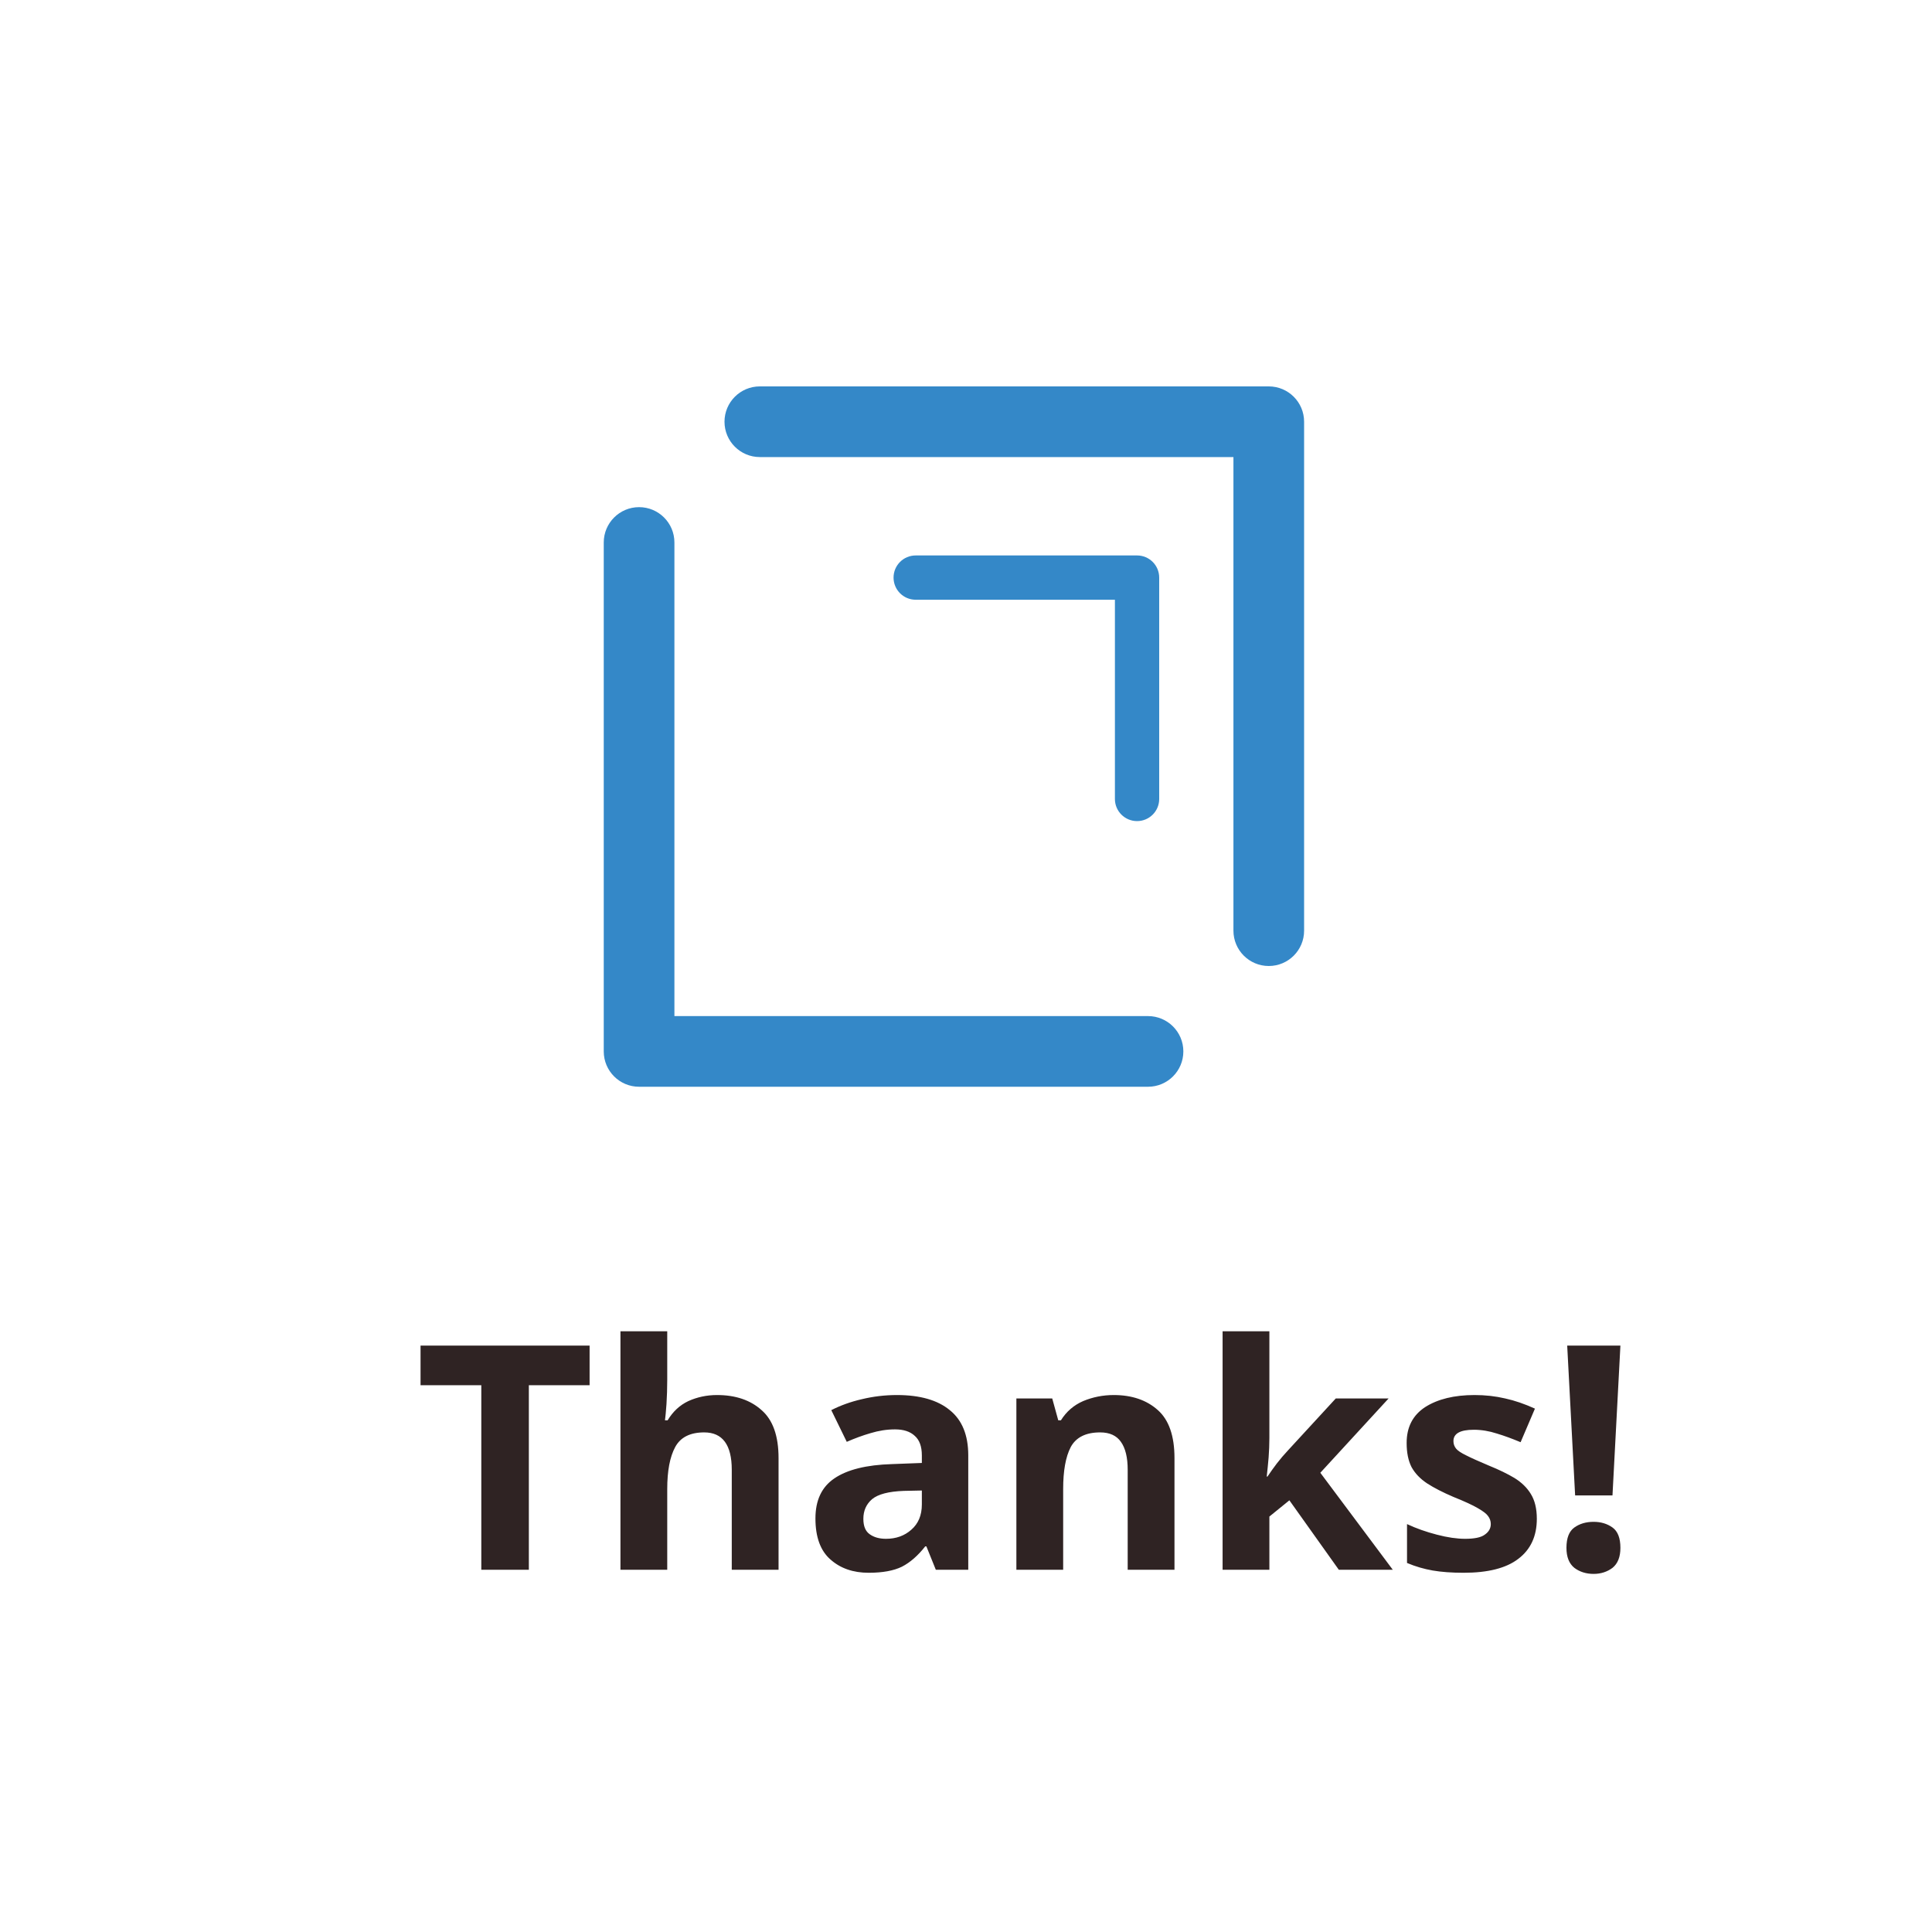
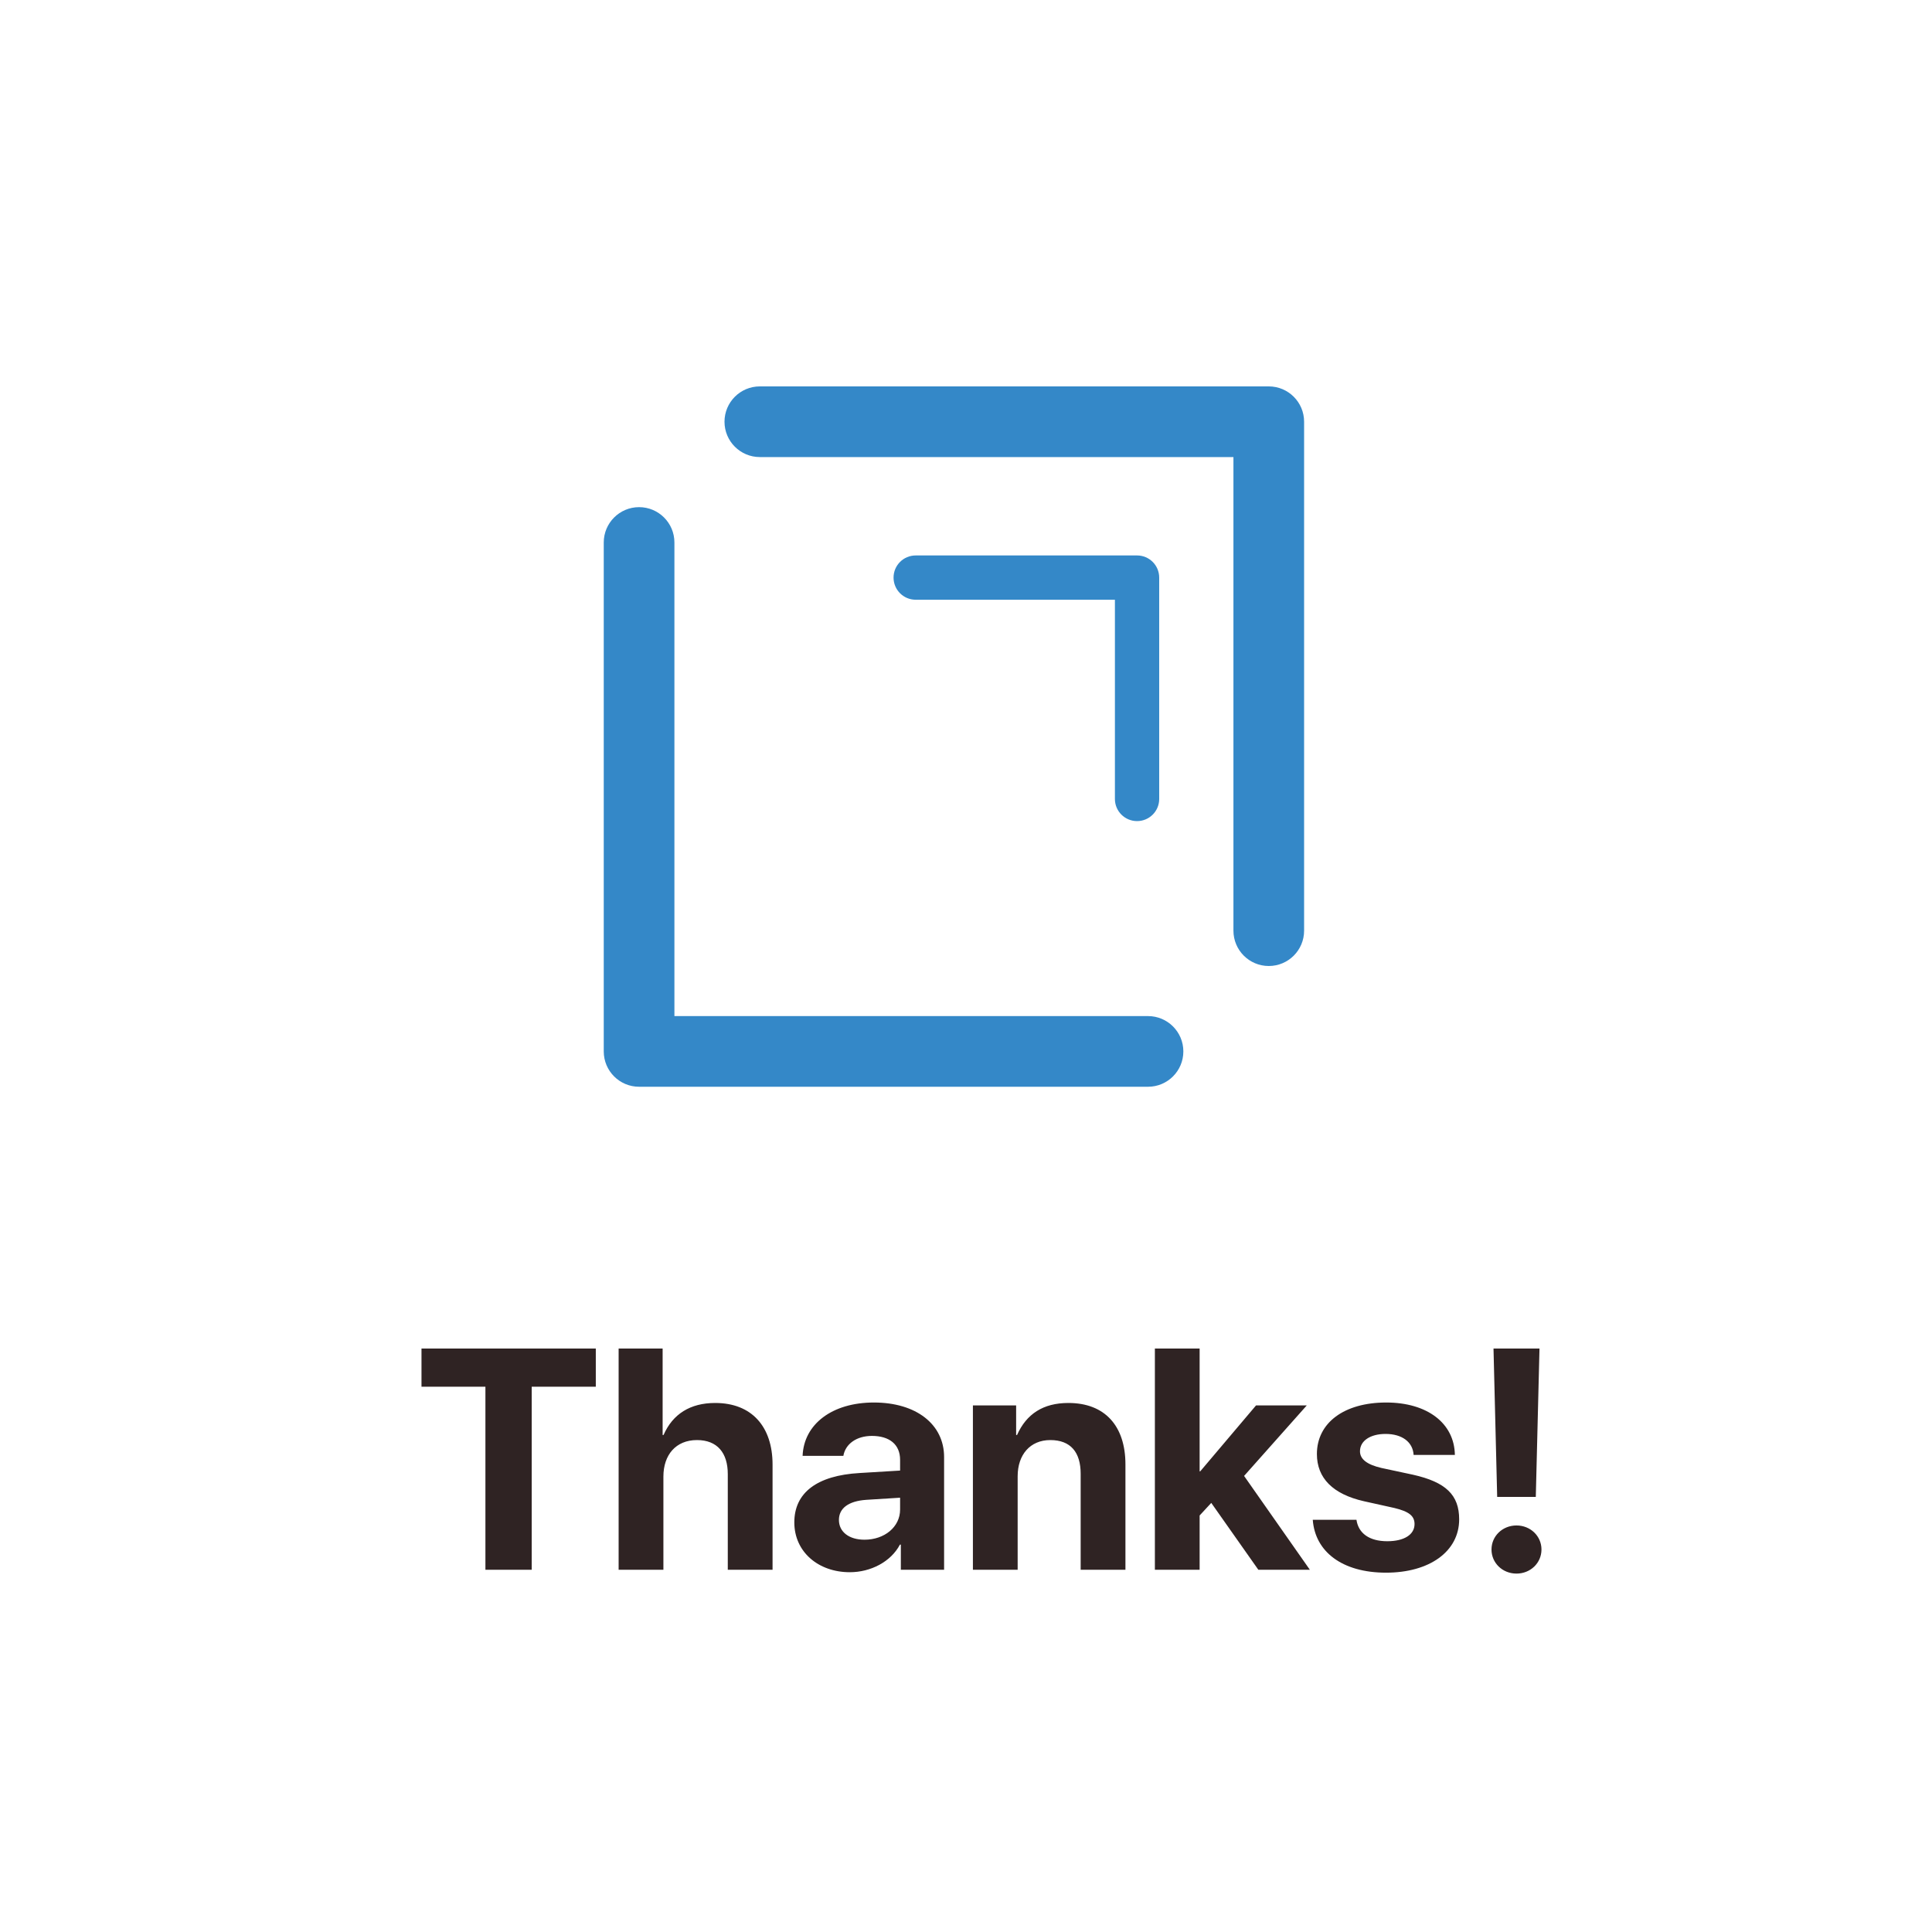
<svg xmlns="http://www.w3.org/2000/svg" width="80px" height="80px" viewBox="0 0 80 80" version="1.1">
  <defs />
  <g id="feature-support" stroke="none" stroke-width="1" fill="none" fill-rule="evenodd">
-     <text id="Thanks!" font-family="SFUIDisplay-Bold, SF UI Display" font-size="13" font-weight="bold" fill="#2F2323">
-       <tspan x="17.149" y="65">Thanks!</tspan>
-     </text>
+     <path d="M22.017,65 L20.1,65 L20.1,57.421 L17.453,57.421 L17.453,55.84 L24.671,55.84 L24.671,57.421 L22.017,57.421 L22.017,65 Z M25.616,65 L25.616,55.84 L27.438,55.84 L27.438,59.42 L27.476,59.42 C27.857,58.551 28.581,58.094 29.615,58.094 C31.126,58.094 31.99,59.071 31.99,60.646 L31.99,65 L30.136,65 L30.136,61.039 C30.136,60.163 29.704,59.63 28.86,59.63 C27.984,59.63 27.47,60.246 27.47,61.141 L27.47,65 L25.616,65 Z M35.798,63.756 C36.617,63.756 37.271,63.235 37.271,62.505 L37.271,62.017 L35.868,62.105 C35.132,62.156 34.738,62.455 34.738,62.937 C34.738,63.432 35.157,63.756 35.798,63.756 Z M35.189,65.102 C33.881,65.102 32.891,64.257 32.891,63.039 C32.891,61.801 33.843,61.096 35.589,60.995 L37.271,60.893 L37.271,60.449 C37.271,59.808 36.826,59.458 36.103,59.458 C35.462,59.458 35.005,59.795 34.922,60.284 L33.234,60.284 C33.284,58.97 34.459,58.075 36.185,58.075 C37.937,58.075 39.093,58.976 39.093,60.334 L39.093,65 L37.302,65 L37.302,63.959 L37.264,63.959 C36.89,64.67 36.052,65.102 35.189,65.102 Z M40.286,65 L40.286,58.195 L42.076,58.195 L42.076,59.42 L42.114,59.42 C42.501,58.551 43.193,58.094 44.24,58.094 C45.751,58.094 46.602,59.046 46.602,60.639 L46.602,65 L44.748,65 L44.748,61.026 C44.748,60.138 44.336,59.63 43.491,59.63 C42.654,59.63 42.139,60.239 42.139,61.128 L42.139,65 L40.286,65 Z M49.699,60.925 L52.01,58.195 L54.111,58.195 L51.515,61.115 L54.238,65 L52.105,65 L50.156,62.232 L49.674,62.753 L49.674,65 L47.821,65 L47.821,55.84 L49.674,55.84 L49.674,60.925 L49.699,60.925 Z M54.53,60.208 C54.53,58.919 55.654,58.075 57.399,58.075 C59.1,58.075 60.224,58.932 60.243,60.246 L58.535,60.246 C58.504,59.712 58.059,59.376 57.374,59.376 C56.739,59.376 56.314,59.662 56.314,60.093 C56.314,60.423 56.606,60.646 57.202,60.785 L58.504,61.064 C59.868,61.369 60.421,61.902 60.421,62.912 C60.421,64.245 59.189,65.121 57.393,65.121 C55.577,65.121 54.454,64.251 54.359,62.931 L56.168,62.931 C56.25,63.496 56.707,63.819 57.444,63.819 C58.142,63.819 58.573,63.546 58.573,63.108 C58.573,62.772 58.345,62.588 57.736,62.442 L56.479,62.163 C55.19,61.871 54.53,61.204 54.53,60.208 Z M61.843,55.84 L63.747,55.84 L63.594,61.985 L61.995,61.985 L61.843,55.84 Z M62.795,65.159 C62.217,65.159 61.76,64.721 61.76,64.162 C61.76,63.604 62.217,63.166 62.795,63.166 C63.372,63.166 63.829,63.604 63.829,64.162 C63.829,64.721 63.372,65.159 62.795,65.159 Z" id="Thanks!" fill="#2F2323" />
    <g id="Group" transform="translate(25, 16)" fill="#3488C8" fill-rule="nonzero">
      <path d="M26.074,22.537 C26.074,23.345 26.729,24 27.537,24 C28.345,24 29,23.345 29,22.537 L29,1.463 C29,0.655 28.345,0 27.537,0 L6.463,0 C5.655,0 5,0.655 5,1.463 C5,2.271 5.655,2.926 6.463,2.926 L26.074,2.926 L26.074,22.537 Z" id="Path-2" />
      <path d="M21.166,8.834 L21.166,17.083 C21.166,17.59 21.577,18 22.083,18 C22.59,18 23,17.59 23,17.083 L23,7.917 C23,7.41 22.59,7 22.083,7 L12.917,7 C12.41,7 12,7.41 12,7.917 C12,8.423 12.41,8.834 12.917,8.834 L21.166,8.834 Z" id="Path-2" />
      <path d="M21.074,7.926 L21.074,27.537 C21.074,28.345 21.729,29 22.537,29 C23.345,29 24,28.345 24,27.537 L24,6.463 C24,5.655 23.345,5 22.537,5 L1.463,5 C0.655,5 0,5.655 0,6.463 C0,7.271 0.655,7.926 1.463,7.926 L21.074,7.926 Z" id="Path-2" transform="translate(12, 17) rotate(-180) translate(-12, -17) " />
    </g>
  </g>
</svg>
